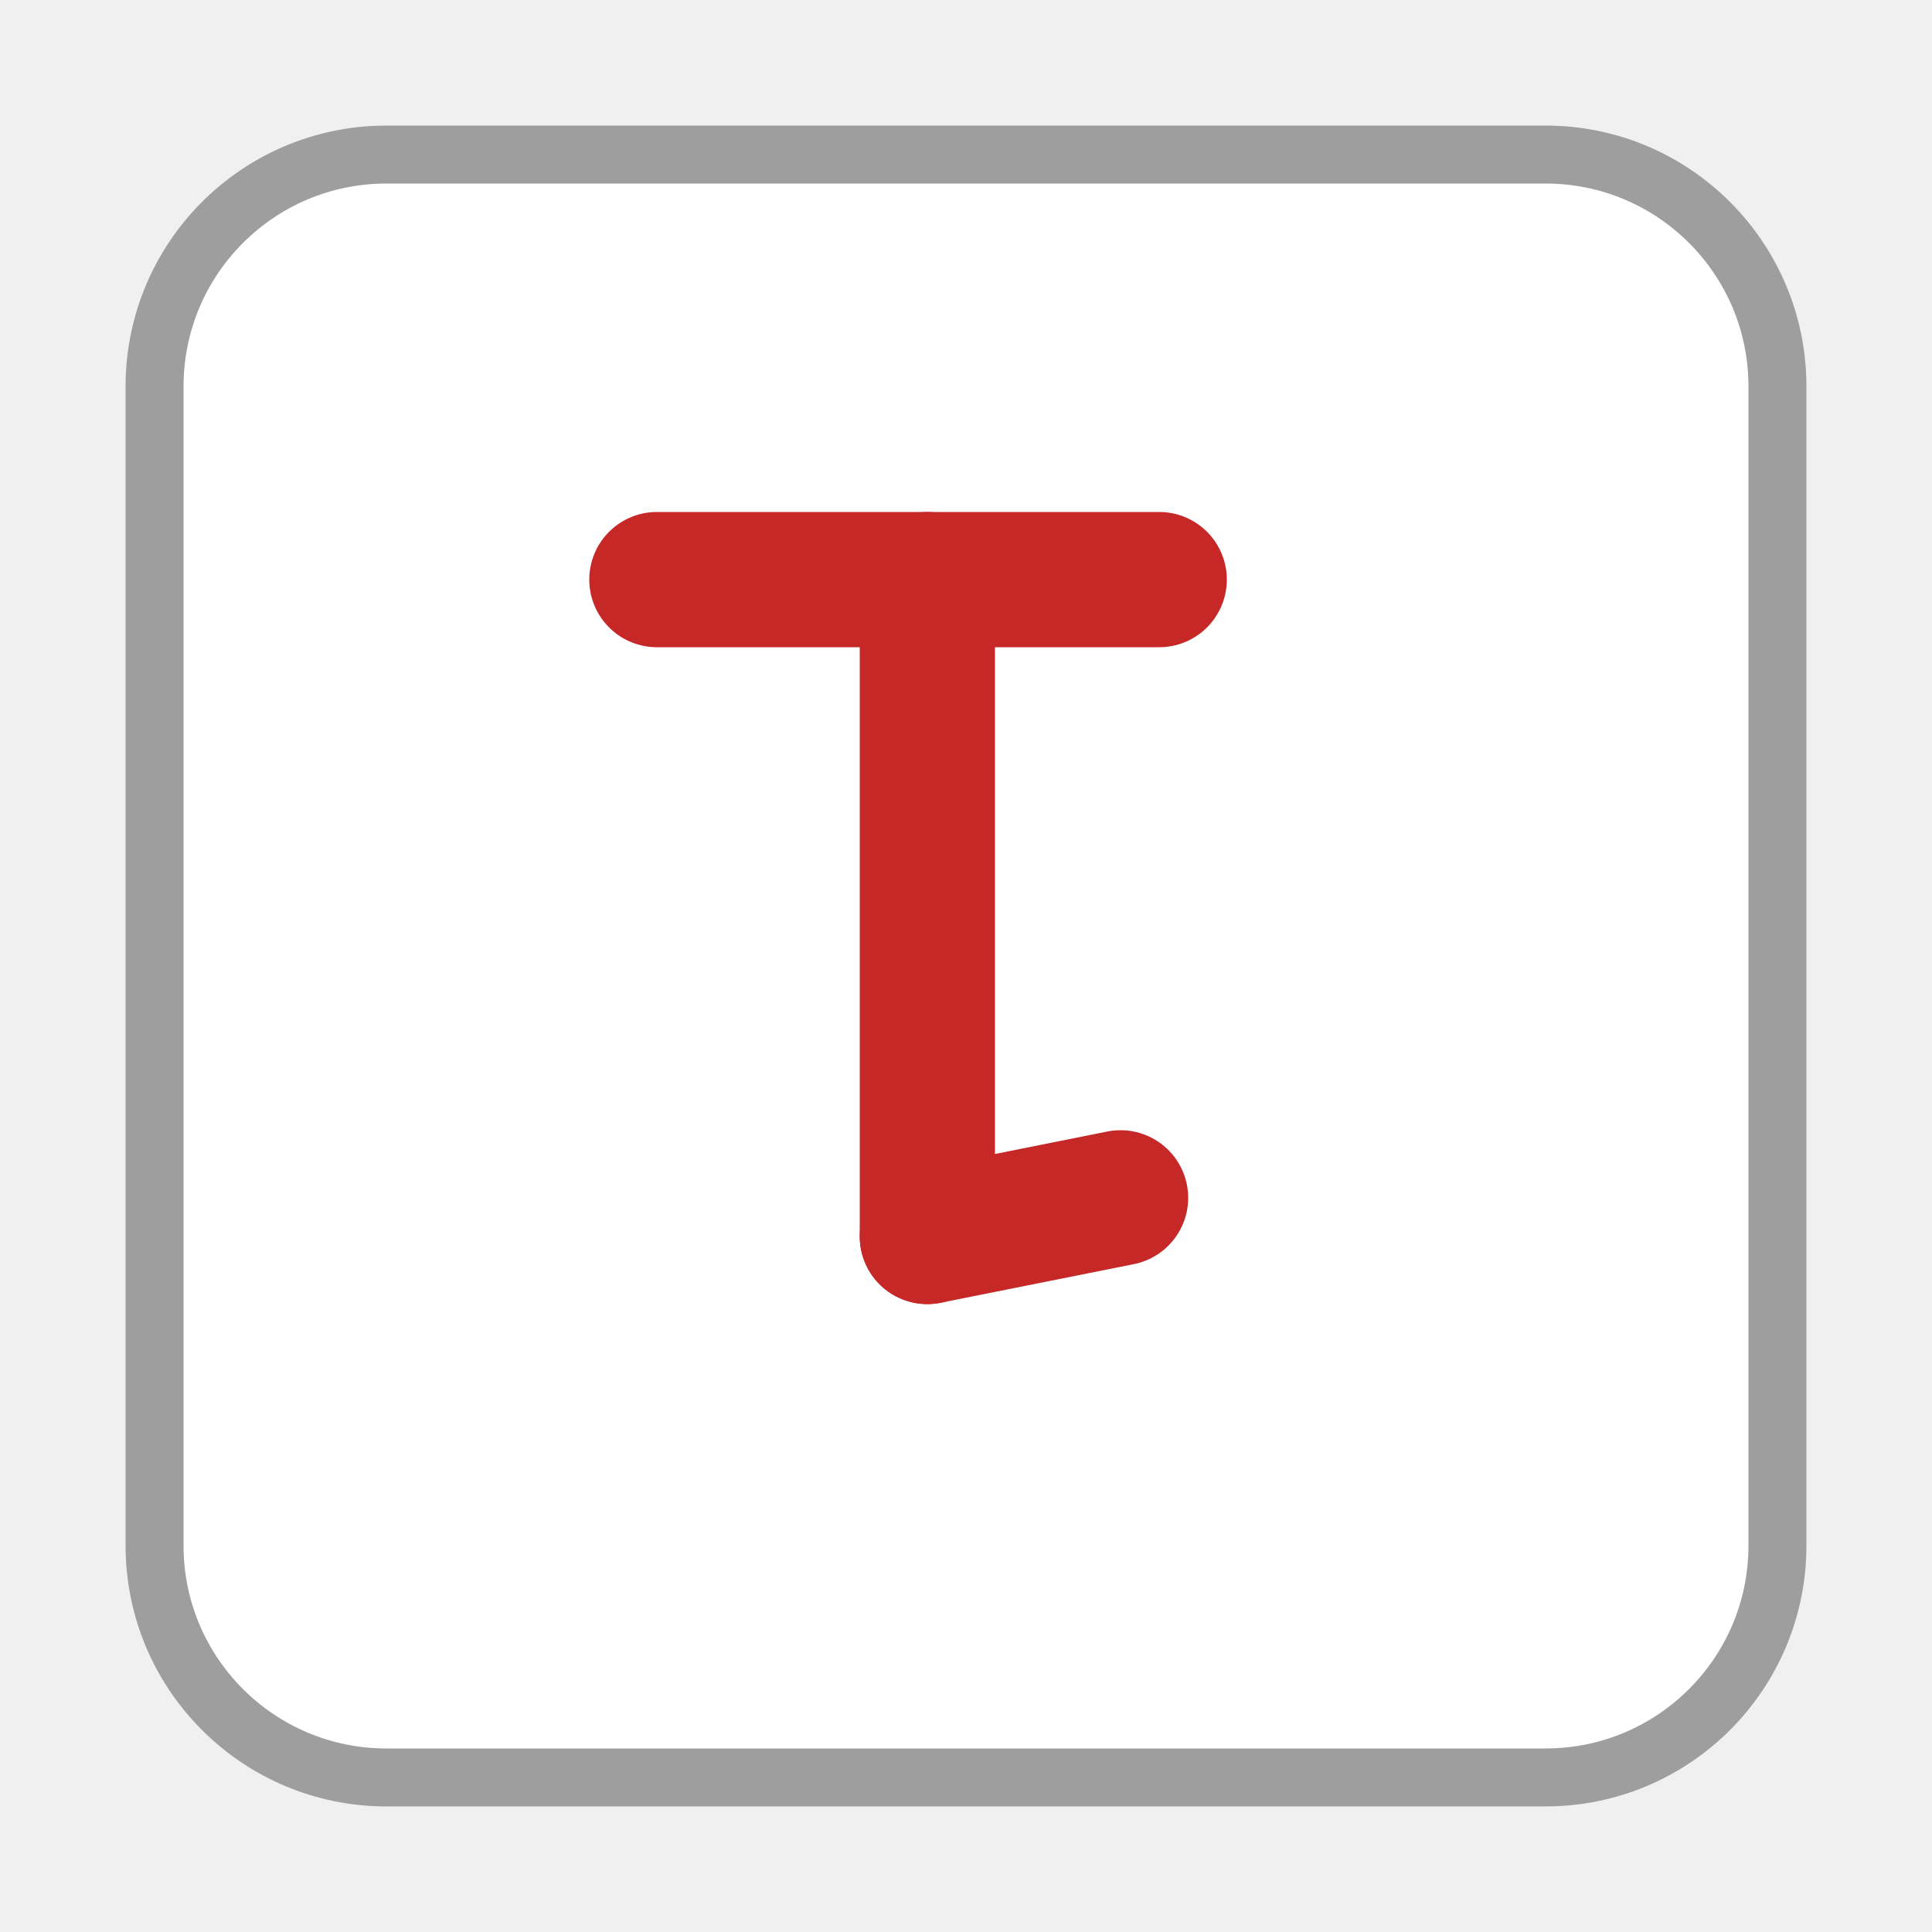
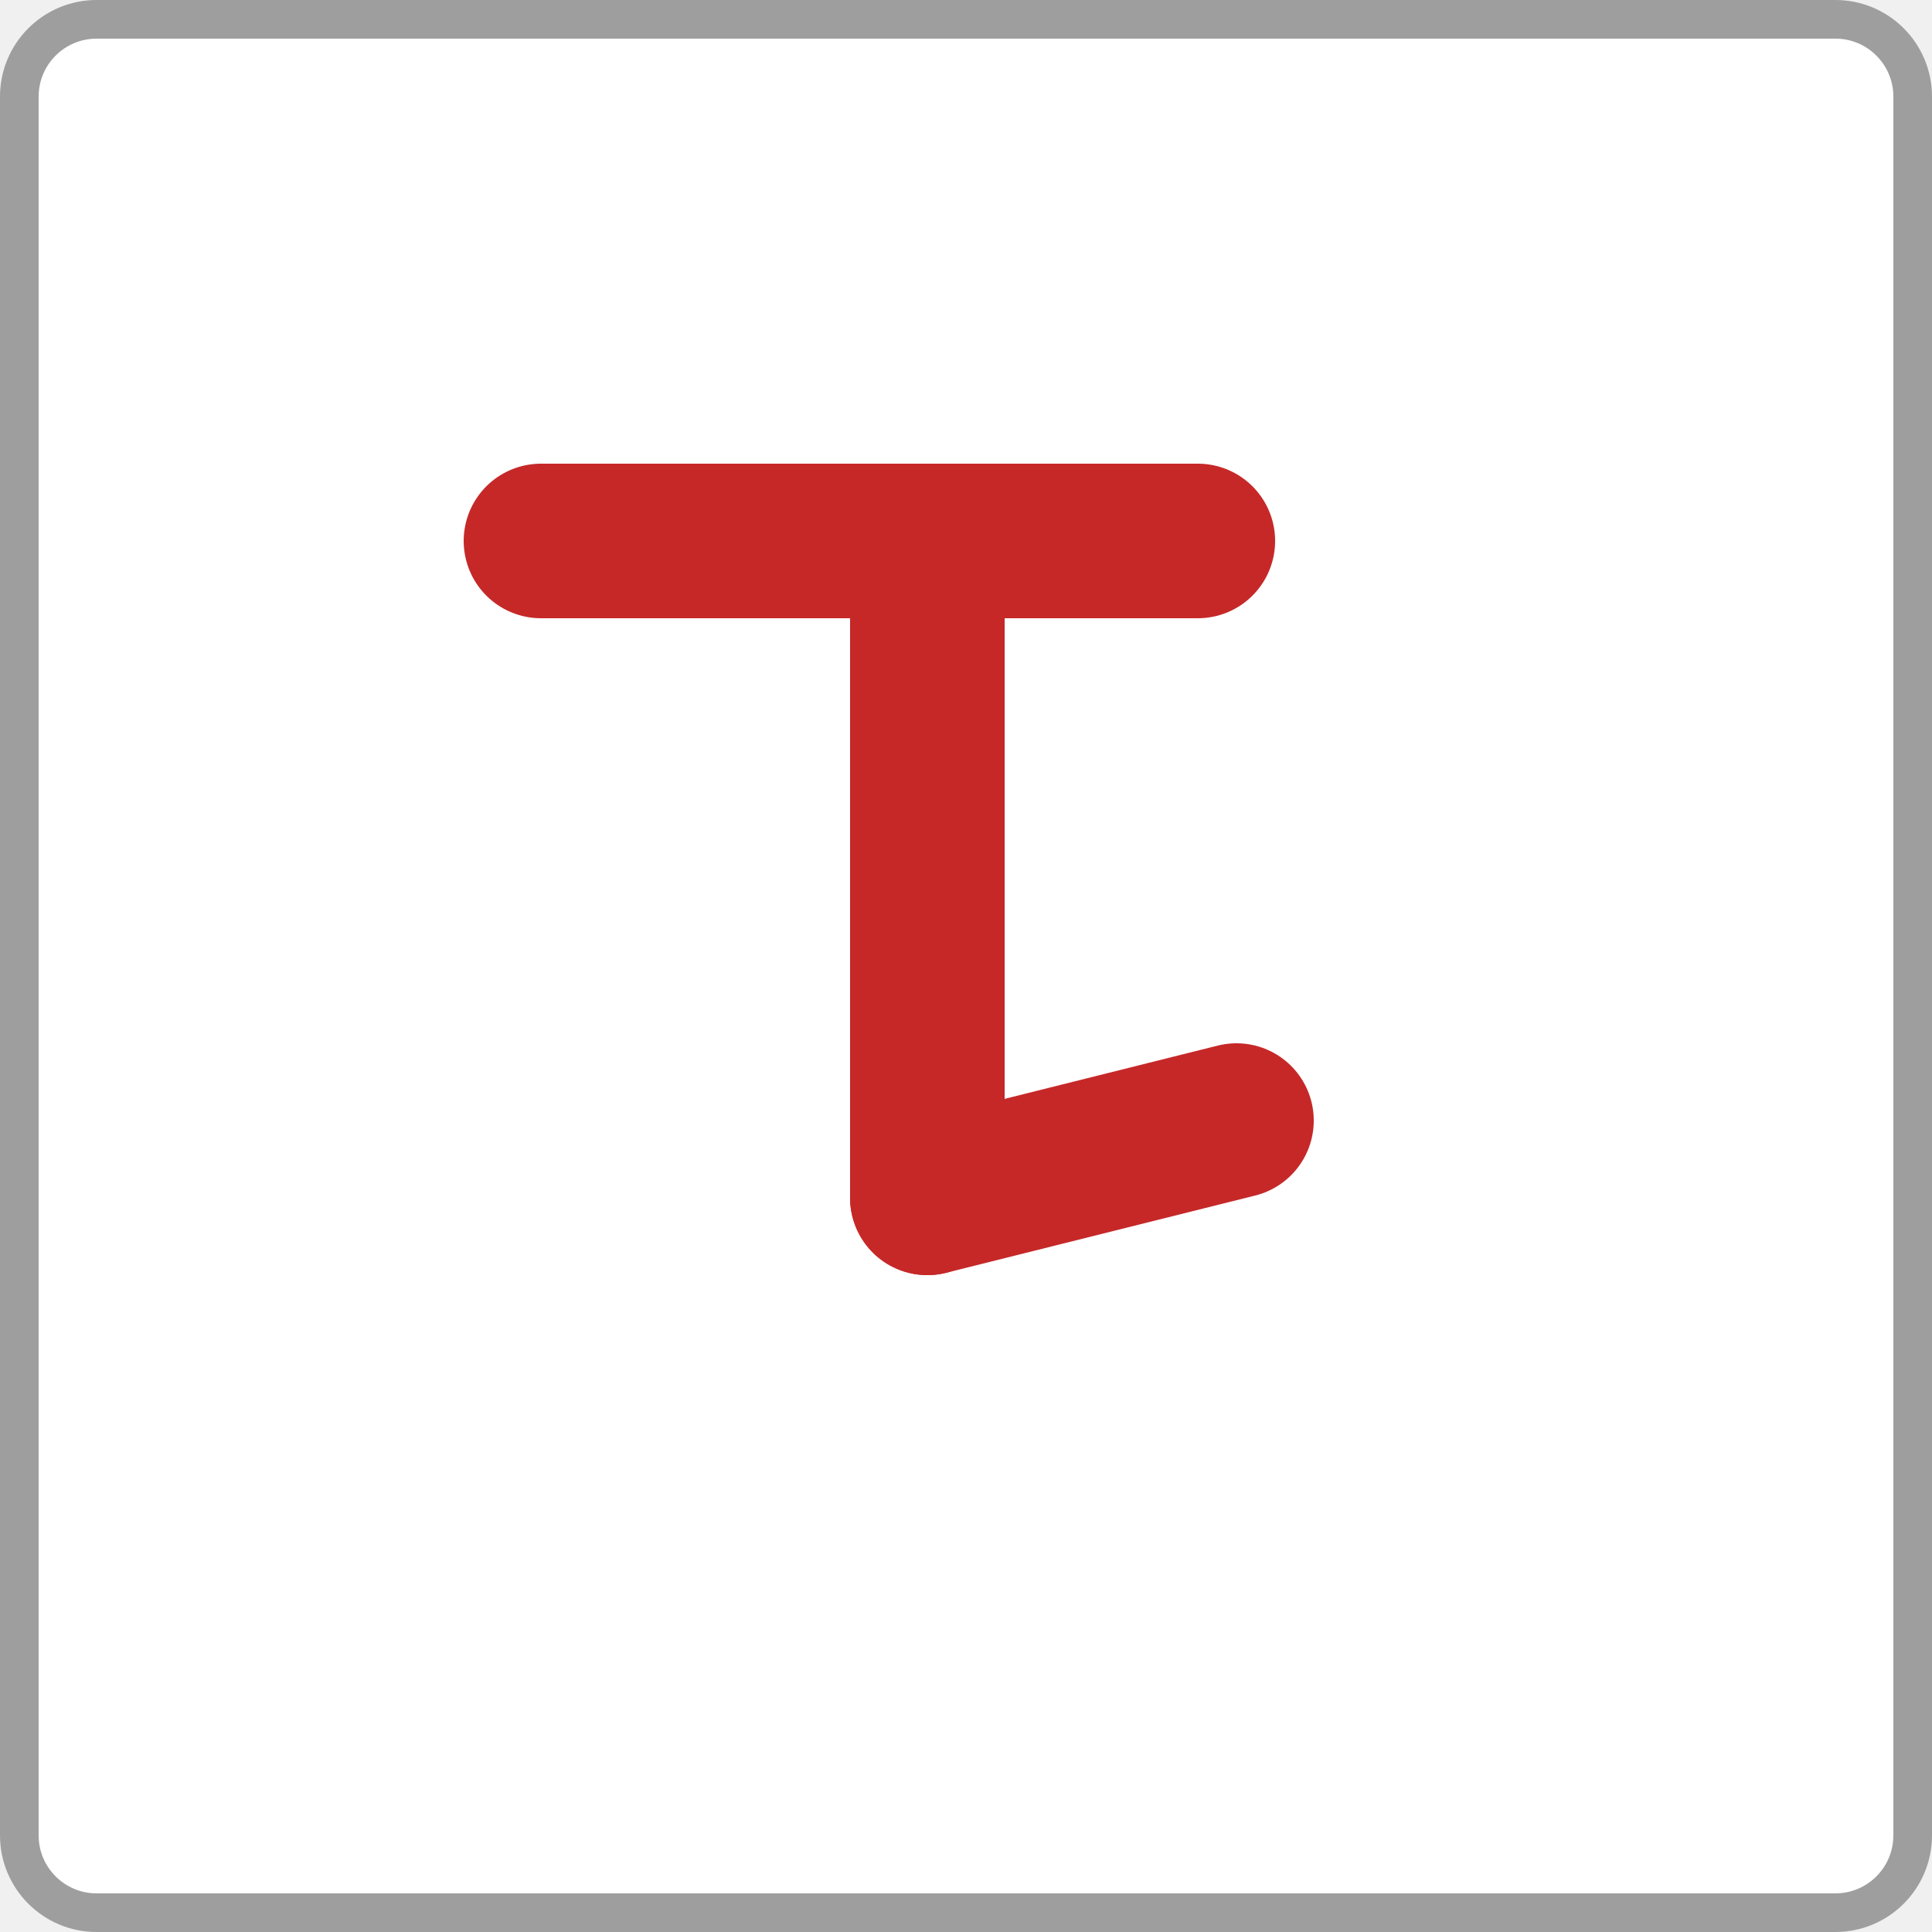
<svg xmlns="http://www.w3.org/2000/svg" width="100" height="100" viewBox="0 0 100 100">
-   <rect x="8" y="8" width="84" height="84" rx="12" fill="#ffffff" stroke="#9e9e9e" stroke-width="3" />
-   <path d="M34.0 30.0 L60.0 30.0" fill="none" stroke="#c62828" stroke-width="7" stroke-linecap="round" />
-   <path d="M48.0 30.0 L48.0 64.0" fill="none" stroke="#c62828" stroke-width="7" stroke-linecap="round" />
-   <path d="M48.0 64.0 L58.0 62.0" fill="none" stroke="#c62828" stroke-width="7" stroke-linecap="round" />
+   <rect x="1" y="1" width="98" height="98" rx="4" fill="#ffffff" stroke="#9e9e9e" stroke-width="2" />
+   <path d="M28 28 L62 28" fill="none" stroke="#c62828" stroke-width="8" stroke-linecap="round" stroke-linejoin="round" />
+   <path d="M48 28 L48 62" fill="none" stroke="#c62828" stroke-width="8" stroke-linecap="round" stroke-linejoin="round" />
+   <path d="M48 62 L64 58" fill="none" stroke="#c62828" stroke-width="8" stroke-linecap="round" stroke-linejoin="round" />
</svg>
